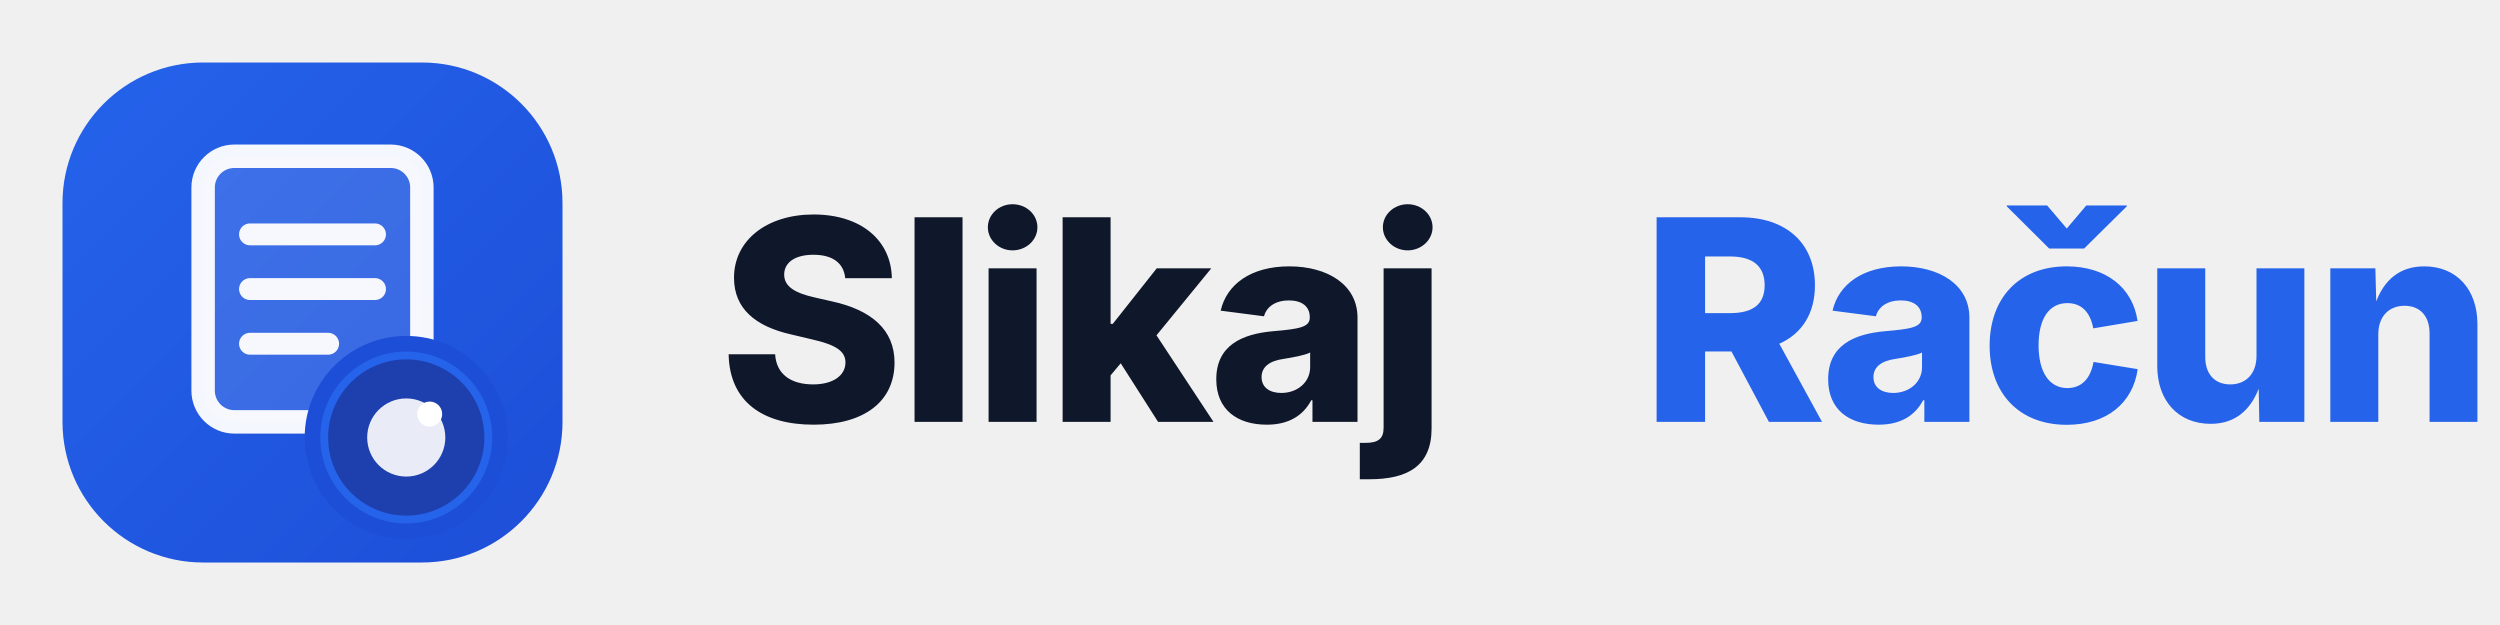
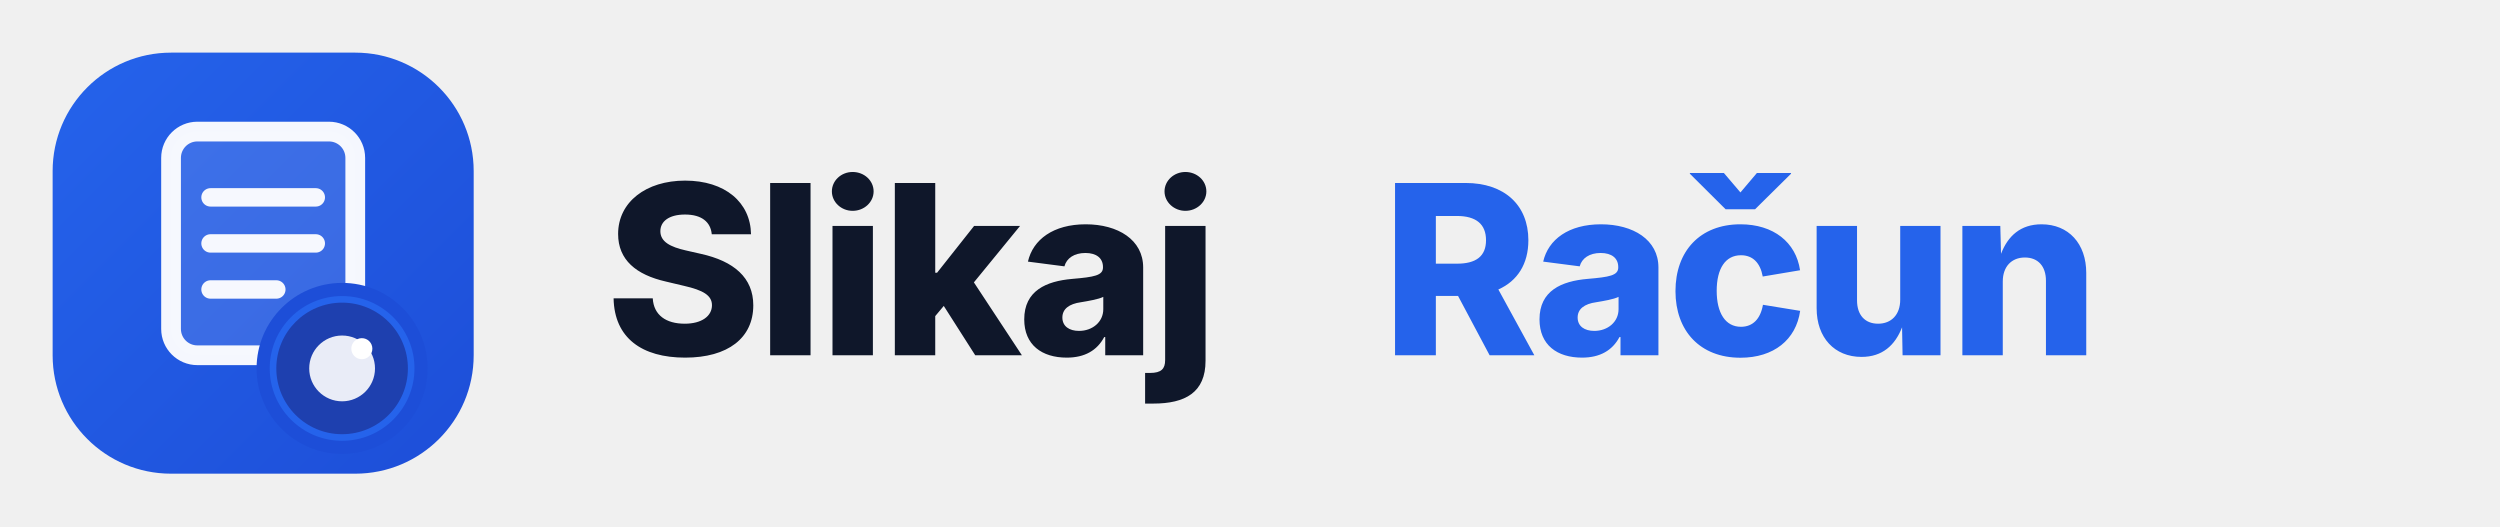
- <svg xmlns="http://www.w3.org/2000/svg" viewBox="0 0 320 80" width="320" height="80" role="img" aria-label="SlikajRačun">
+ <svg xmlns="http://www.w3.org/2000/svg" viewBox="0 0 380 80" width="380" height="80" role="img" aria-label="SlikajRačun">
  <defs>
    <linearGradient id="brand" x1="0" y1="0" x2="64" y2="64" gradientUnits="userSpaceOnUse">
      <stop offset="0%" stop-color="#2563EB" />
      <stop offset="100%" stop-color="#1D4ED8" />
    </linearGradient>
    <style>
      .word { font-family: 'Inter', 'Segoe UI', system-ui, -apple-system, Arial, sans-serif; font-weight: 800; letter-spacing: -0.02em; }
    </style>
  </defs>
  <g transform="translate(8 8)">
    <rect width="64" height="64" rx="18" fill="url(#brand)" />
    <rect x="18" y="12" width="28" height="34" rx="4" fill="#ffffff" fill-opacity="0.12" stroke="#ffffff" stroke-opacity="0.95" stroke-width="3" />
    <line x1="24" y1="22" x2="40" y2="22" stroke="#ffffff" stroke-opacity="0.95" stroke-width="2.8" stroke-linecap="round" />
    <line x1="24" y1="29" x2="40" y2="29" stroke="#ffffff" stroke-opacity="0.95" stroke-width="2.8" stroke-linecap="round" />
    <line x1="24" y1="36" x2="34" y2="36" stroke="#ffffff" stroke-opacity="0.95" stroke-width="2.8" stroke-linecap="round" />
    <circle cx="44" cy="48" r="12" fill="#2563EB" stroke="#1D4ED8" stroke-width="2" />
    <circle cx="44" cy="48" r="10" fill="#1E40AF" />
    <circle cx="44" cy="48" r="5" fill="#ffffff" fill-opacity="0.9" />
    <circle cx="47" cy="45" r="1.6" fill="#ffffff" />
  </g>
  <g transform="translate(92 0)">
    <text x="0" y="54" class="word" font-size="36" fill="#0F172A">Slikaj</text>
    <text x="118" y="54" class="word" font-size="36" fill="#2563EB">Račun</text>
  </g>
</svg>
